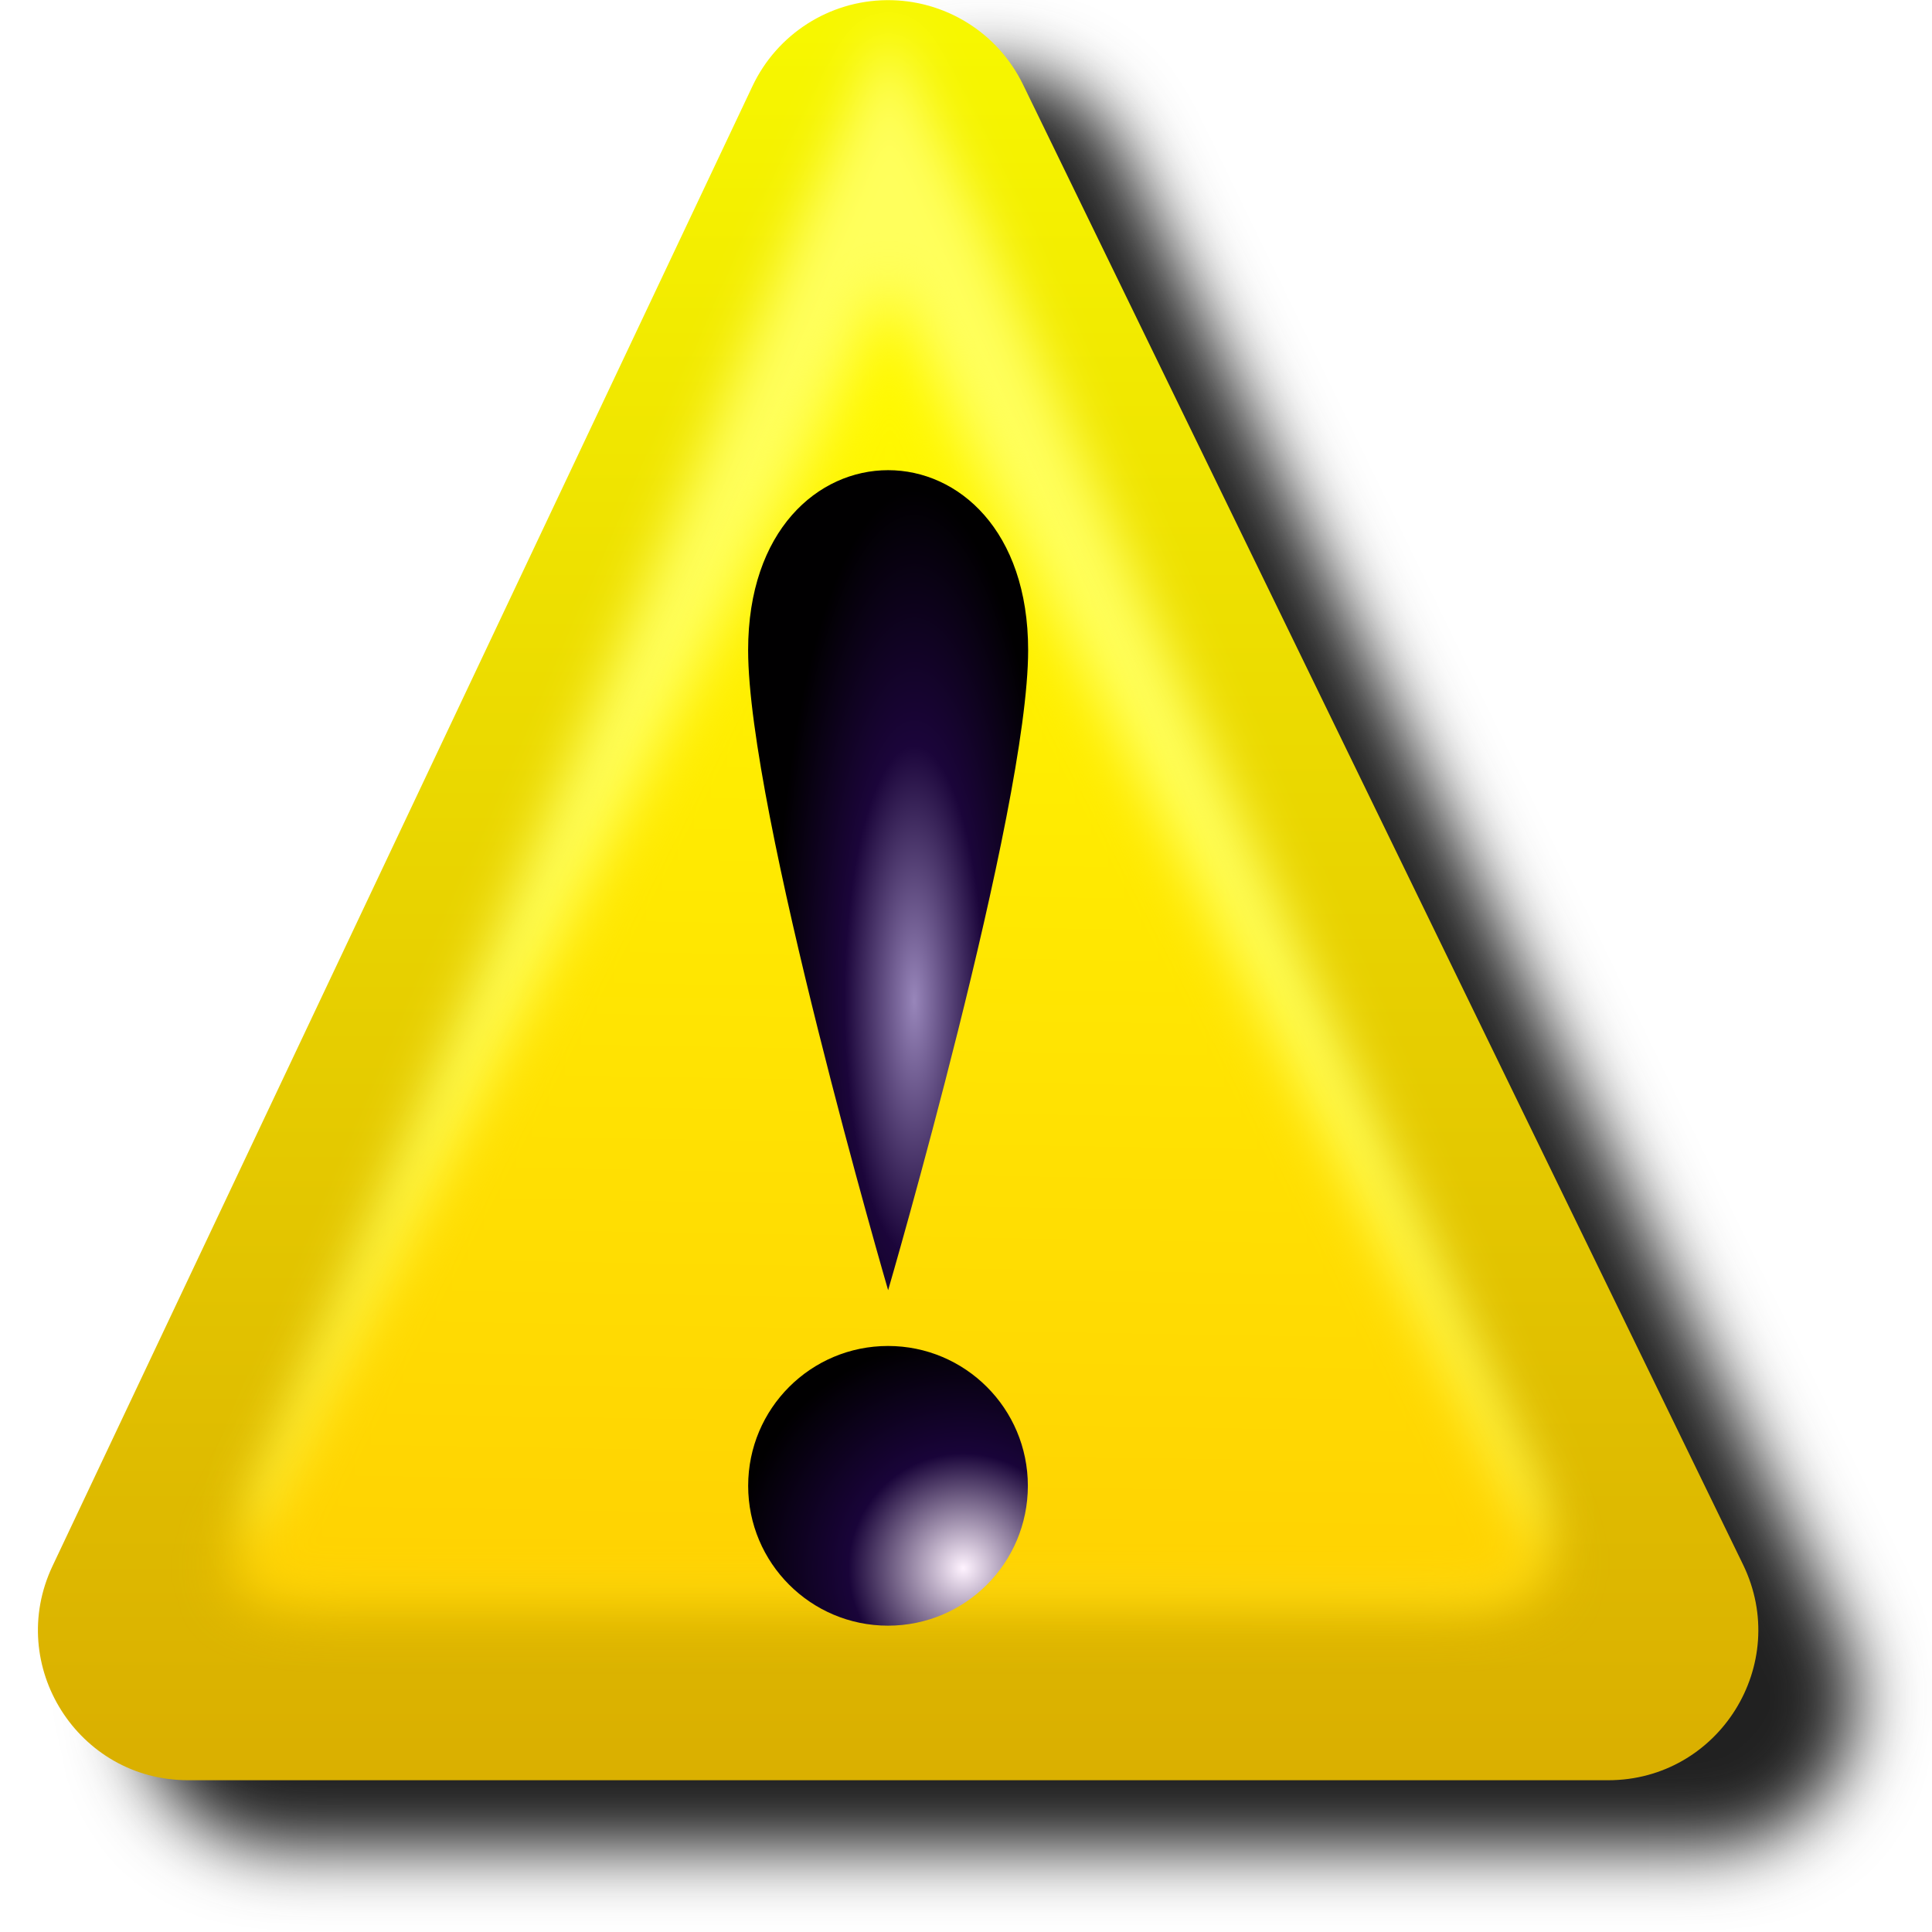
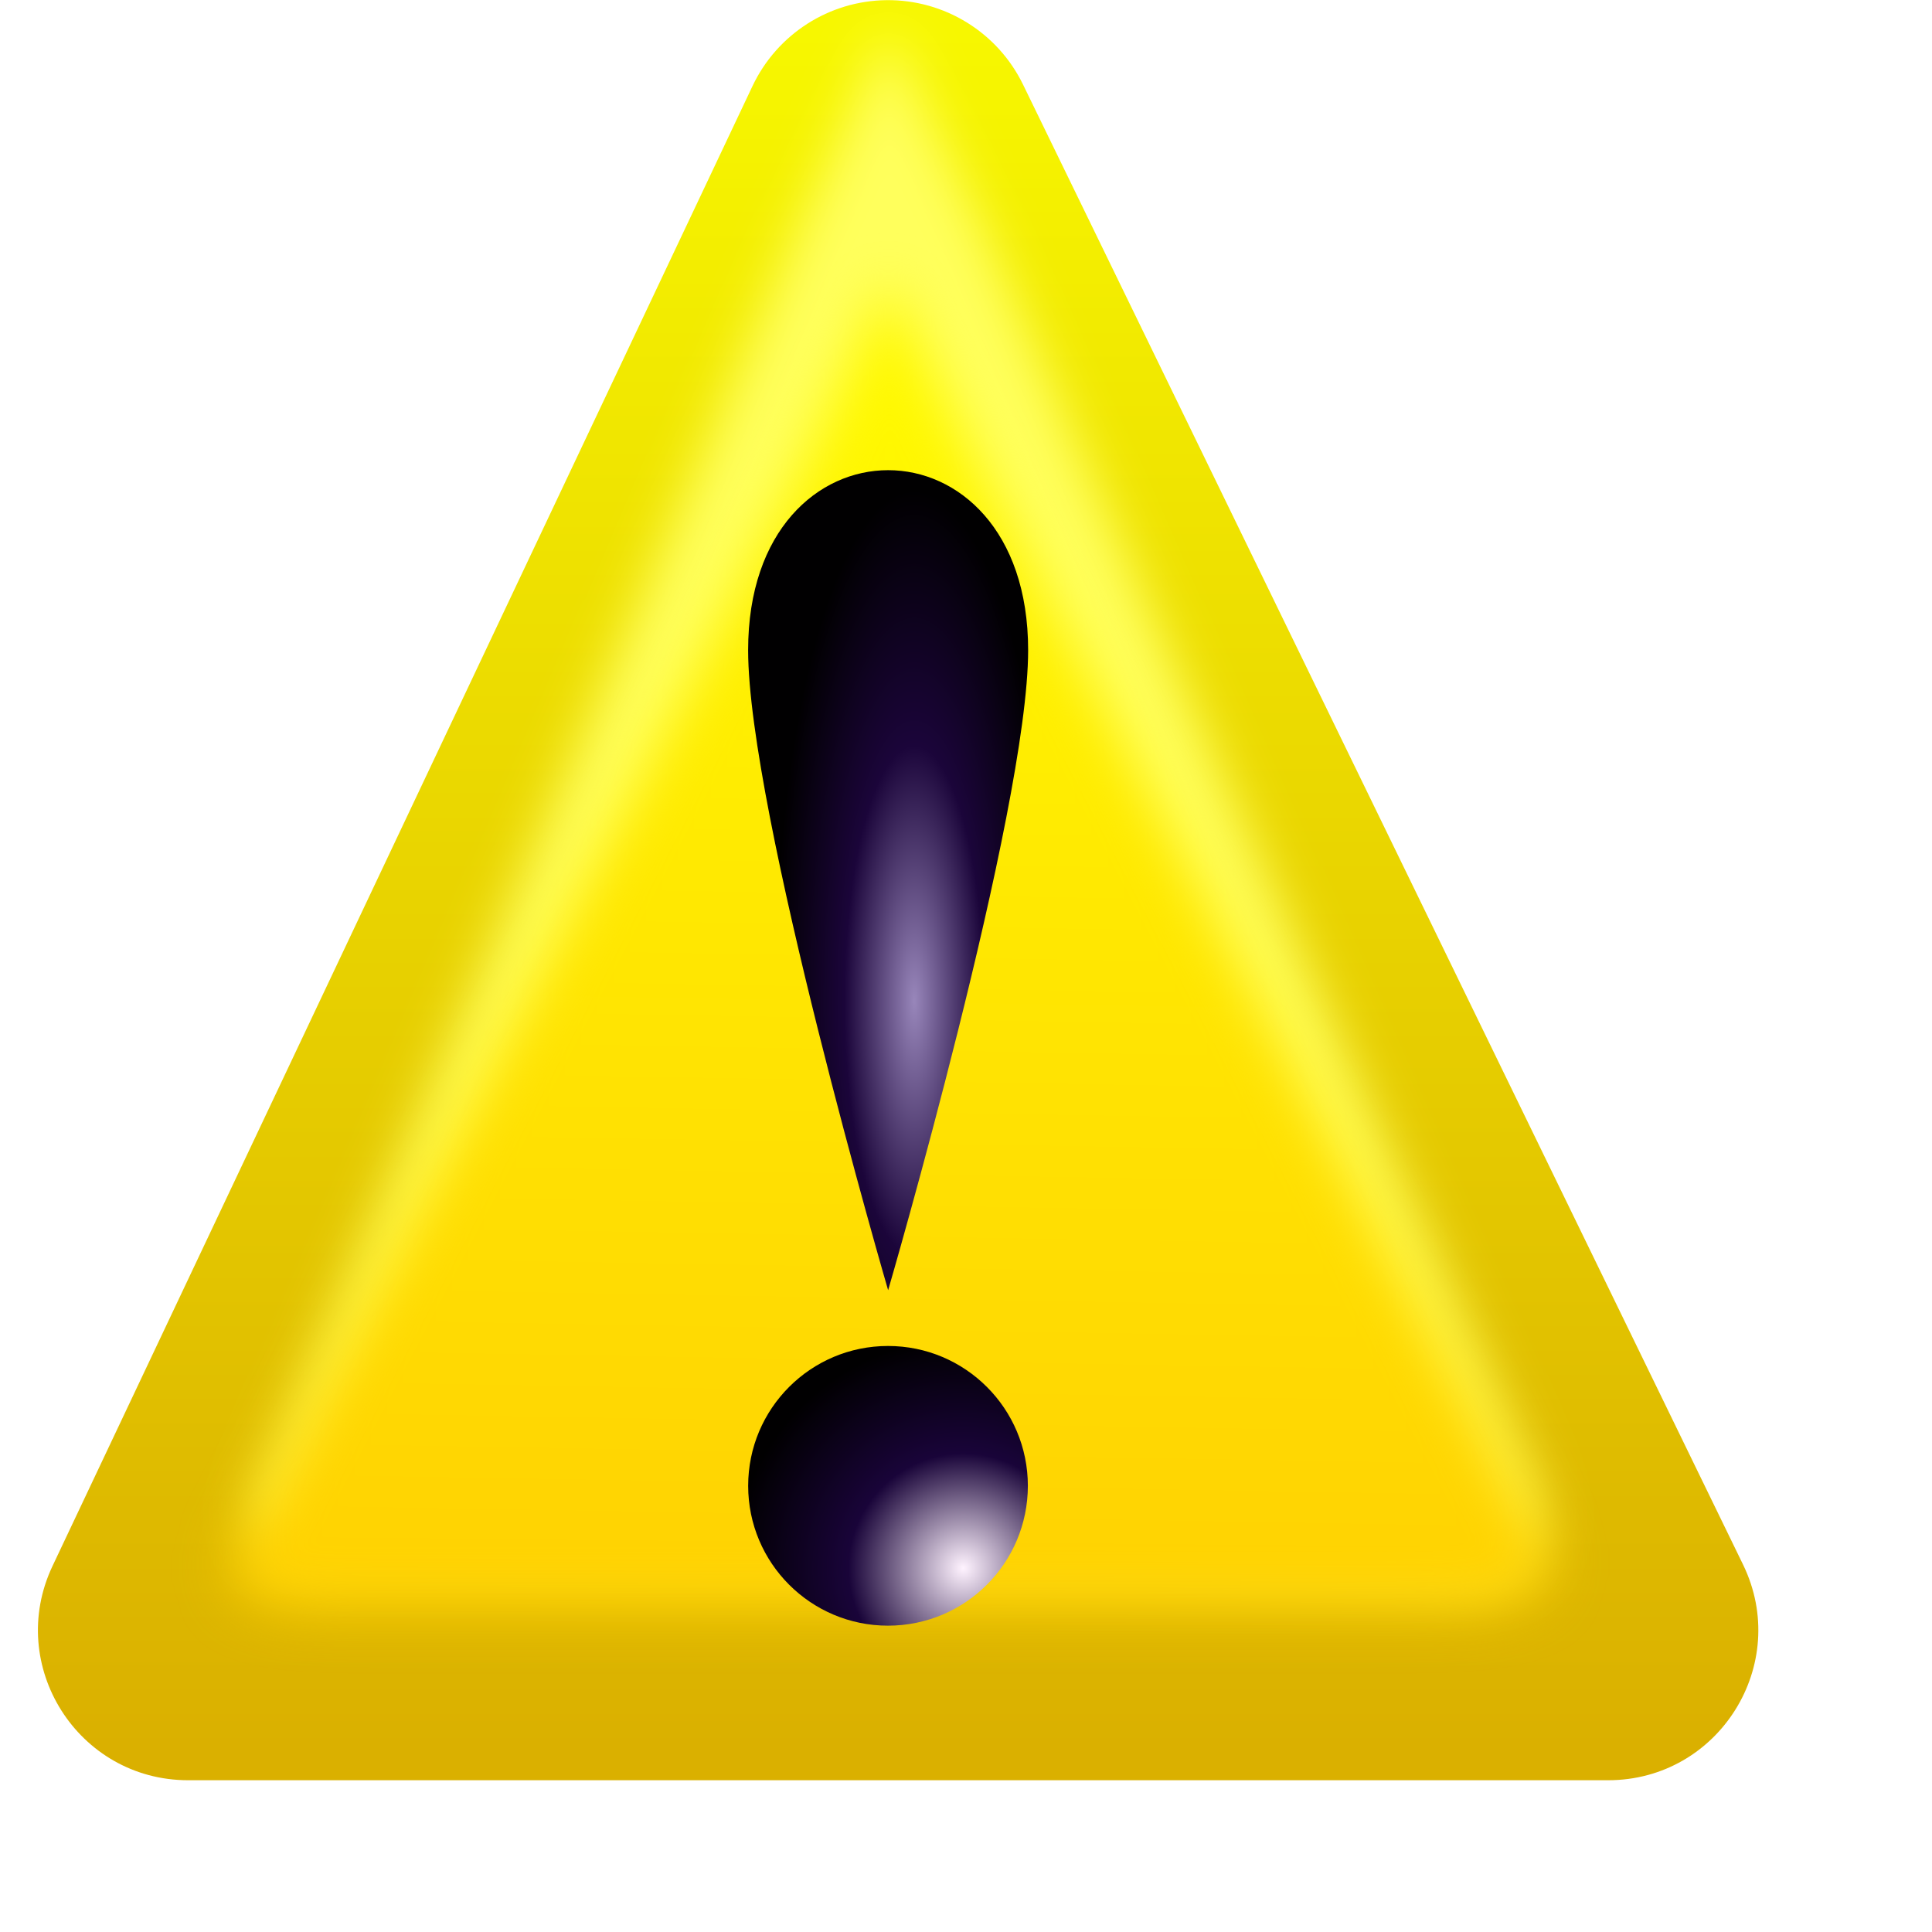
<svg xmlns="http://www.w3.org/2000/svg" xmlns:xlink="http://www.w3.org/1999/xlink" id="svg8" version="1.1" viewBox="0 0 256 256" height="256" width="256">
  <defs id="defs2">
    <linearGradient id="linearGradient993">
      <stop id="stop989" offset="0" style="stop-color:#ffd202;stop-opacity:1" />
      <stop id="stop991" offset="1" style="stop-color:#fff801;stop-opacity:1" />
    </linearGradient>
    <linearGradient id="linearGradient987">
      <stop style="stop-color:#9886ba;stop-opacity:1" offset="0" id="stop981" />
      <stop id="stop983" offset="0.5" style="stop-color:#1b053a;stop-opacity:1" />
      <stop style="stop-color:#010001;stop-opacity:1" offset="1" id="stop985" />
    </linearGradient>
    <linearGradient id="linearGradient965">
      <stop id="stop961" offset="0" style="stop-color:#fff3ff;stop-opacity:1" />
      <stop style="stop-color:#190439;stop-opacity:1" offset="0.5" id="stop969" />
      <stop id="stop963" offset="1" style="stop-color:#010001;stop-opacity:1" />
    </linearGradient>
    <linearGradient id="linearGradient913">
      <stop id="stop909" offset="0" style="stop-color:#dab000;stop-opacity:1" />
      <stop id="stop911" offset="1" style="stop-color:#f7f700;stop-opacity:1" />
    </linearGradient>
    <linearGradient gradientTransform="translate(-3.038287)" gradientUnits="userSpaceOnUse" y2="1" x2="-56.432" y1="44" x1="-56.432" id="linearGradient915" xlink:href="#linearGradient913" />
    <radialGradient gradientTransform="matrix(1.161934,-1.161934,1.161934,1.161934,-36.50979,-73.30819)" gradientUnits="userSpaceOnUse" r="3.496" fy="39.448" fx="-57.594" cy="39.448" cx="-57.594" id="radialGradient967" xlink:href="#linearGradient965" />
    <radialGradient gradientUnits="userSpaceOnUse" gradientTransform="matrix(1,0,0,3.653654,0,-60.36953)" r="3.5" fy="23.44" fx="-58.816" cy="23.44" cx="-58.816" id="radialGradient979" xlink:href="#linearGradient987" />
    <linearGradient gradientUnits="userSpaceOnUse" y2="10.5" x2="-62.432" y1="40" x1="-62.932" id="linearGradient995" xlink:href="#linearGradient993" />
    <filter height="1.096" y="-0.048" width="1.096" x="-0.048" id="filter997" style="color-interpolation-filters:sRGB">
      <feGaussianBlur id="feGaussianBlur999" stdDeviation="0.661" />
    </filter>
    <filter height="1.081" y="-0.04" width="1.098" x="-0.049" id="filter1001" style="color-interpolation-filters:sRGB">
      <feGaussianBlur id="feGaussianBlur1003" stdDeviation="0.652" />
    </filter>
-     <filter height="1.094" y="-0.047" width="1.098" x="-0.049" id="filter1055" style="color-interpolation-filters:sRGB">
-       <feGaussianBlur id="feGaussianBlur1057" stdDeviation="4.638" />
-     </filter>
  </defs>
  <g transform="translate(-12.56771)" id="layer1">
-     <path d="m 143.027,9.021 c -7.604,0.086 -14.492,4.503 -17.744,11.377 L 32.527,216.513 c -6.236,13.188 3.383,28.378 17.971,28.377 H 238.664 c 14.678,-0.006 24.287,-15.372 17.867,-28.572 L 161.125,20.201 C 157.762,13.289 150.714,8.936 143.027,9.021 Z" style="color:#000000;font-style:normal;font-variant:normal;font-weight:normal;font-stretch:normal;font-size:medium;line-height:normal;font-family:sans-serif;font-variant-ligatures:normal;font-variant-position:normal;font-variant-caps:normal;font-variant-numeric:normal;font-variant-alternates:normal;font-variant-east-asian:normal;font-feature-settings:normal;font-variation-settings:normal;text-indent:0;text-align:start;text-decoration:none;text-decoration-line:none;text-decoration-style:solid;text-decoration-color:#000000;letter-spacing:normal;word-spacing:normal;text-transform:none;writing-mode:lr-tb;direction:ltr;text-orientation:mixed;dominant-baseline:auto;baseline-shift:baseline;text-anchor:start;white-space:normal;shape-padding:0;shape-margin:0;inline-size:0;clip-rule:nonzero;display:inline;overflow:visible;visibility:visible;isolation:auto;mix-blend-mode:normal;color-interpolation:sRGB;color-interpolation-filters:linearRGB;solid-color:#000000;solid-opacity:1;vector-effect:none;fill:#212121;fill-opacity:1;fill-rule:nonzero;stroke:none;stroke-width:39.753;stroke-linecap:butt;stroke-linejoin:round;stroke-miterlimit:4;stroke-dasharray:none;stroke-dashoffset:0;stroke-opacity:1;filter:url(#filter1055);color-rendering:auto;image-rendering:auto;shape-rendering:auto;text-rendering:auto;enable-background:accumulate;stop-color:#000000" id="path1020" />
    <g transform="matrix(5.300436,0,0,5.300436,445.4719,-1.304437)" id="g1018">
      <path style="color:#000000;font-style:normal;font-variant:normal;font-weight:normal;font-stretch:normal;font-size:medium;line-height:normal;font-family:sans-serif;font-variant-ligatures:normal;font-variant-position:normal;font-variant-caps:normal;font-variant-numeric:normal;font-variant-alternates:normal;font-variant-east-asian:normal;font-feature-settings:normal;font-variation-settings:normal;text-indent:0;text-align:start;text-decoration:none;text-decoration-line:none;text-decoration-style:solid;text-decoration-color:#000000;letter-spacing:normal;word-spacing:normal;text-transform:none;writing-mode:lr-tb;direction:ltr;text-orientation:mixed;dominant-baseline:auto;baseline-shift:baseline;text-anchor:start;white-space:normal;shape-padding:0;shape-margin:0;inline-size:0;clip-rule:nonzero;display:inline;overflow:visible;visibility:visible;opacity:1;isolation:auto;mix-blend-mode:normal;color-interpolation:sRGB;color-interpolation-filters:linearRGB;solid-color:#000000;solid-opacity:1;vector-effect:none;fill:url(#linearGradient915);fill-opacity:1;fill-rule:nonzero;stroke:none;stroke-width:7.5;stroke-linecap:butt;stroke-linejoin:round;stroke-miterlimit:4;stroke-dasharray:none;stroke-dashoffset:0;stroke-opacity:1;color-rendering:auto;image-rendering:auto;shape-rendering:auto;text-rendering:auto;enable-background:accumulate;stop-color:#000000;stop-opacity:1" d="m -59.513,0.25 c -1.435,0.016 -2.734,0.85 -3.348,2.146 l -17.5,37 c -1.176,2.488 0.638,5.354 3.391,5.354 h 35.5 c 2.769,-0.001 4.582,-2.9 3.371,-5.391 l -18,-37 C -56.733,1.055 -58.063,0.234 -59.513,0.25 Z" id="path907" />
      <path id="path917" d="m -59.471,0.9 c 0,0 -1.972,4.452 -2.423,5.404 l -12.848,30.265 c -0.864,1.827 -0.719,2.66 1.301,2.66 l 28.341,0.522 c 2.033,-8.81e-4 2.276,-1.381 1.387,-3.209 L -56.929,6.277 C -57.394,5.32 -59.471,0.9 -59.471,0.9 Z" style="color:#000000;font-style:normal;font-variant:normal;font-weight:normal;font-stretch:normal;font-size:medium;line-height:normal;font-family:sans-serif;font-variant-ligatures:normal;font-variant-position:normal;font-variant-caps:normal;font-variant-numeric:normal;font-variant-alternates:normal;font-variant-east-asian:normal;font-feature-settings:normal;font-variation-settings:normal;text-indent:0;text-align:start;text-decoration:none;text-decoration-line:none;text-decoration-style:solid;text-decoration-color:#000000;letter-spacing:normal;word-spacing:normal;text-transform:none;writing-mode:lr-tb;direction:ltr;text-orientation:mixed;dominant-baseline:auto;baseline-shift:baseline;text-anchor:start;white-space:normal;shape-padding:0;shape-margin:0;inline-size:0;clip-rule:nonzero;display:inline;overflow:visible;visibility:visible;opacity:1;isolation:auto;mix-blend-mode:normal;color-interpolation:sRGB;color-interpolation-filters:linearRGB;solid-color:#000000;solid-opacity:1;vector-effect:none;fill:#ffff5c;fill-opacity:1;fill-rule:nonzero;stroke:none;stroke-width:5.506;stroke-linecap:butt;stroke-linejoin:round;stroke-miterlimit:4;stroke-dasharray:none;stroke-dashoffset:0;stroke-opacity:1;filter:url(#filter1001);color-rendering:auto;image-rendering:auto;shape-rendering:auto;text-rendering:auto;enable-background:accumulate;stop-color:#000000;stop-opacity:1" />
      <path style="color:#000000;font-style:normal;font-variant:normal;font-weight:normal;font-stretch:normal;font-size:medium;line-height:normal;font-family:sans-serif;font-variant-ligatures:normal;font-variant-position:normal;font-variant-caps:normal;font-variant-numeric:normal;font-variant-alternates:normal;font-variant-east-asian:normal;font-feature-settings:normal;font-variation-settings:normal;text-indent:0;text-align:start;text-decoration:none;text-decoration-line:none;text-decoration-style:solid;text-decoration-color:#000000;letter-spacing:normal;word-spacing:normal;text-transform:none;writing-mode:lr-tb;direction:ltr;text-orientation:mixed;dominant-baseline:auto;baseline-shift:baseline;text-anchor:start;white-space:normal;shape-padding:0;shape-margin:0;inline-size:0;clip-rule:nonzero;display:inline;overflow:visible;visibility:visible;opacity:1;isolation:auto;mix-blend-mode:normal;color-interpolation:sRGB;color-interpolation-filters:linearRGB;solid-color:#000000;solid-opacity:1;vector-effect:none;fill:url(#linearGradient995);fill-opacity:1;fill-rule:nonzero;stroke:none;stroke-width:5.506;stroke-linecap:butt;stroke-linejoin:round;stroke-miterlimit:4;stroke-dasharray:none;stroke-dashoffset:0;stroke-opacity:1;filter:url(#filter997);color-rendering:auto;image-rendering:auto;shape-rendering:auto;text-rendering:auto;enable-background:accumulate;stop-color:#000000;stop-opacity:1" d="m -59.471,7.308 c 0,0 -1.972,4.267 -2.423,5.219 l -13.776,26.254 c -0.864,1.827 1.396,1.719 3.417,1.719 h 26.064 c 2.033,-8.81e-4 3.866,-0.17 2.977,-1.999 L -56.929,12.5 c -0.466,-0.957 -2.542,-5.192 -2.542,-5.192 z" id="path921" />
      <path style="opacity:1;fill:url(#radialGradient979);fill-opacity:1;stroke:none;stroke-width:1px;stroke-linecap:butt;stroke-linejoin:miter;stroke-opacity:1" d="m -62.971,16.5 c 0,-6 7,-6 7,0 0,4 -3.5,16 -3.5,16 0,0 -3.5,-12 -3.5,-16 z" id="path949" />
      <circle style="opacity:1;fill:url(#radialGradient967);fill-opacity:1;fill-rule:evenodd;stroke:none;stroke-width:7.5;stroke-linecap:round;stroke-linejoin:round;stroke-miterlimit:4;stroke-dasharray:none;stop-color:#000000" id="path951" cx="-59.474" cy="37.39" r="3.496" />
    </g>
  </g>
</svg>
